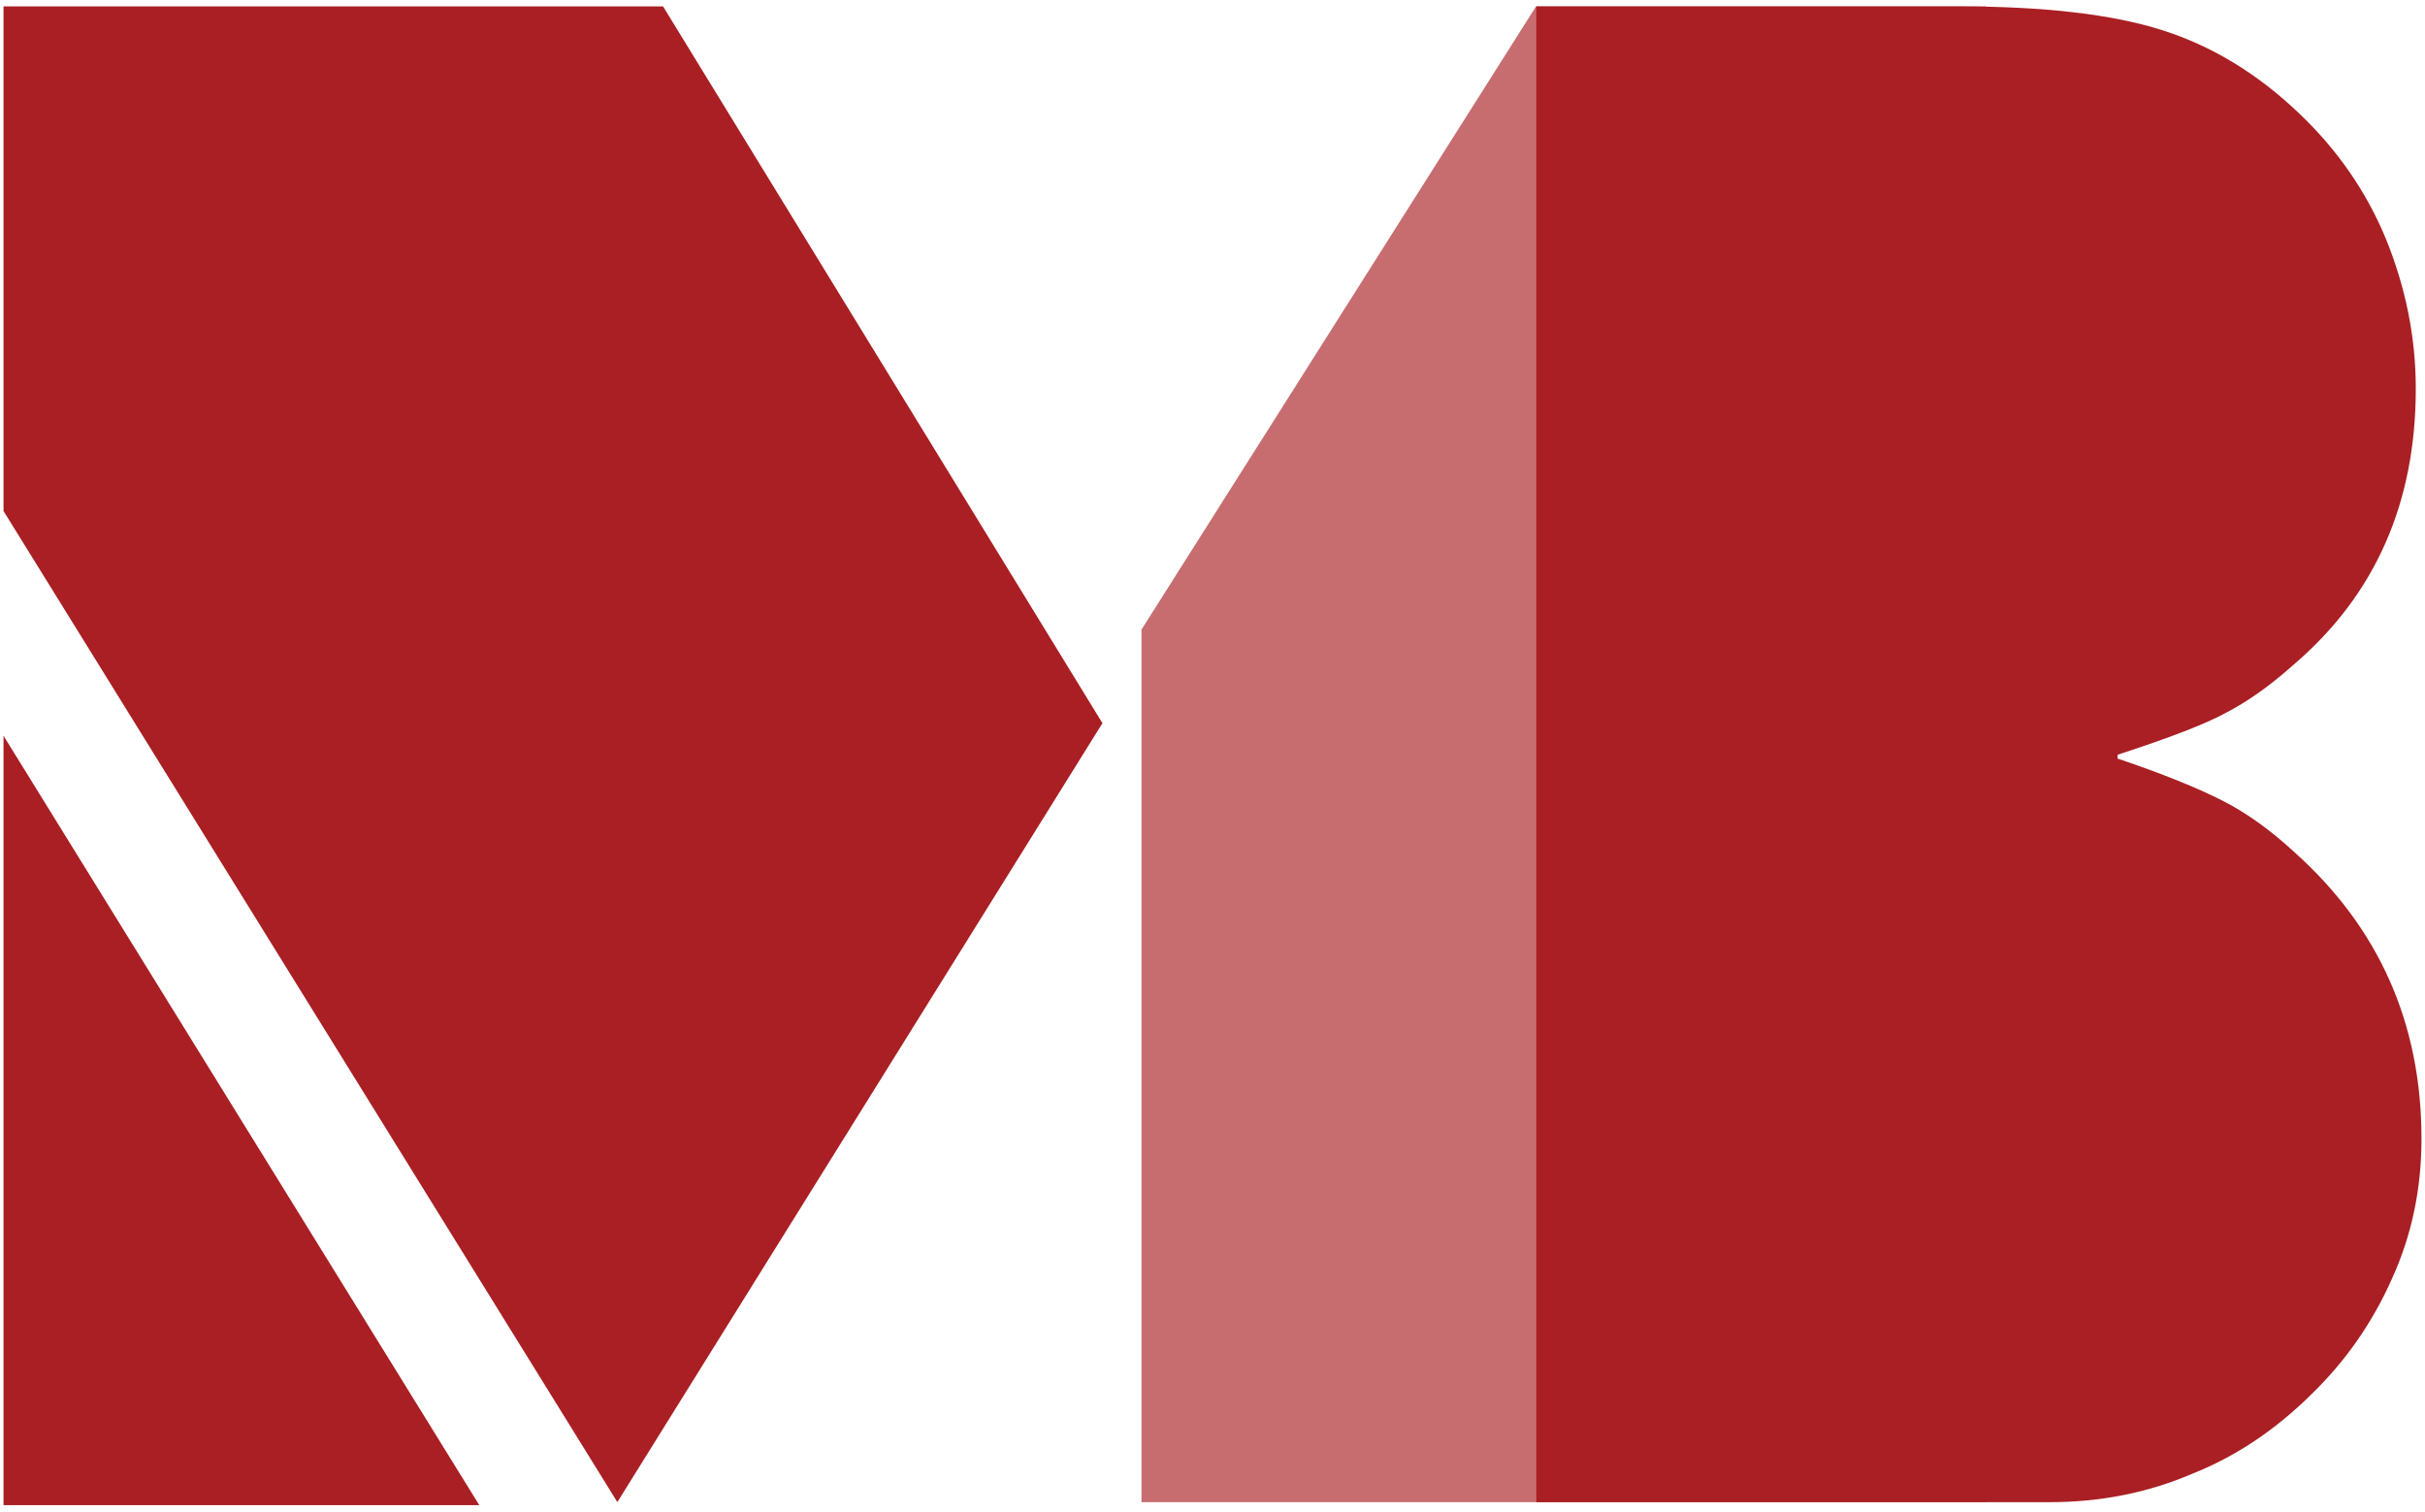
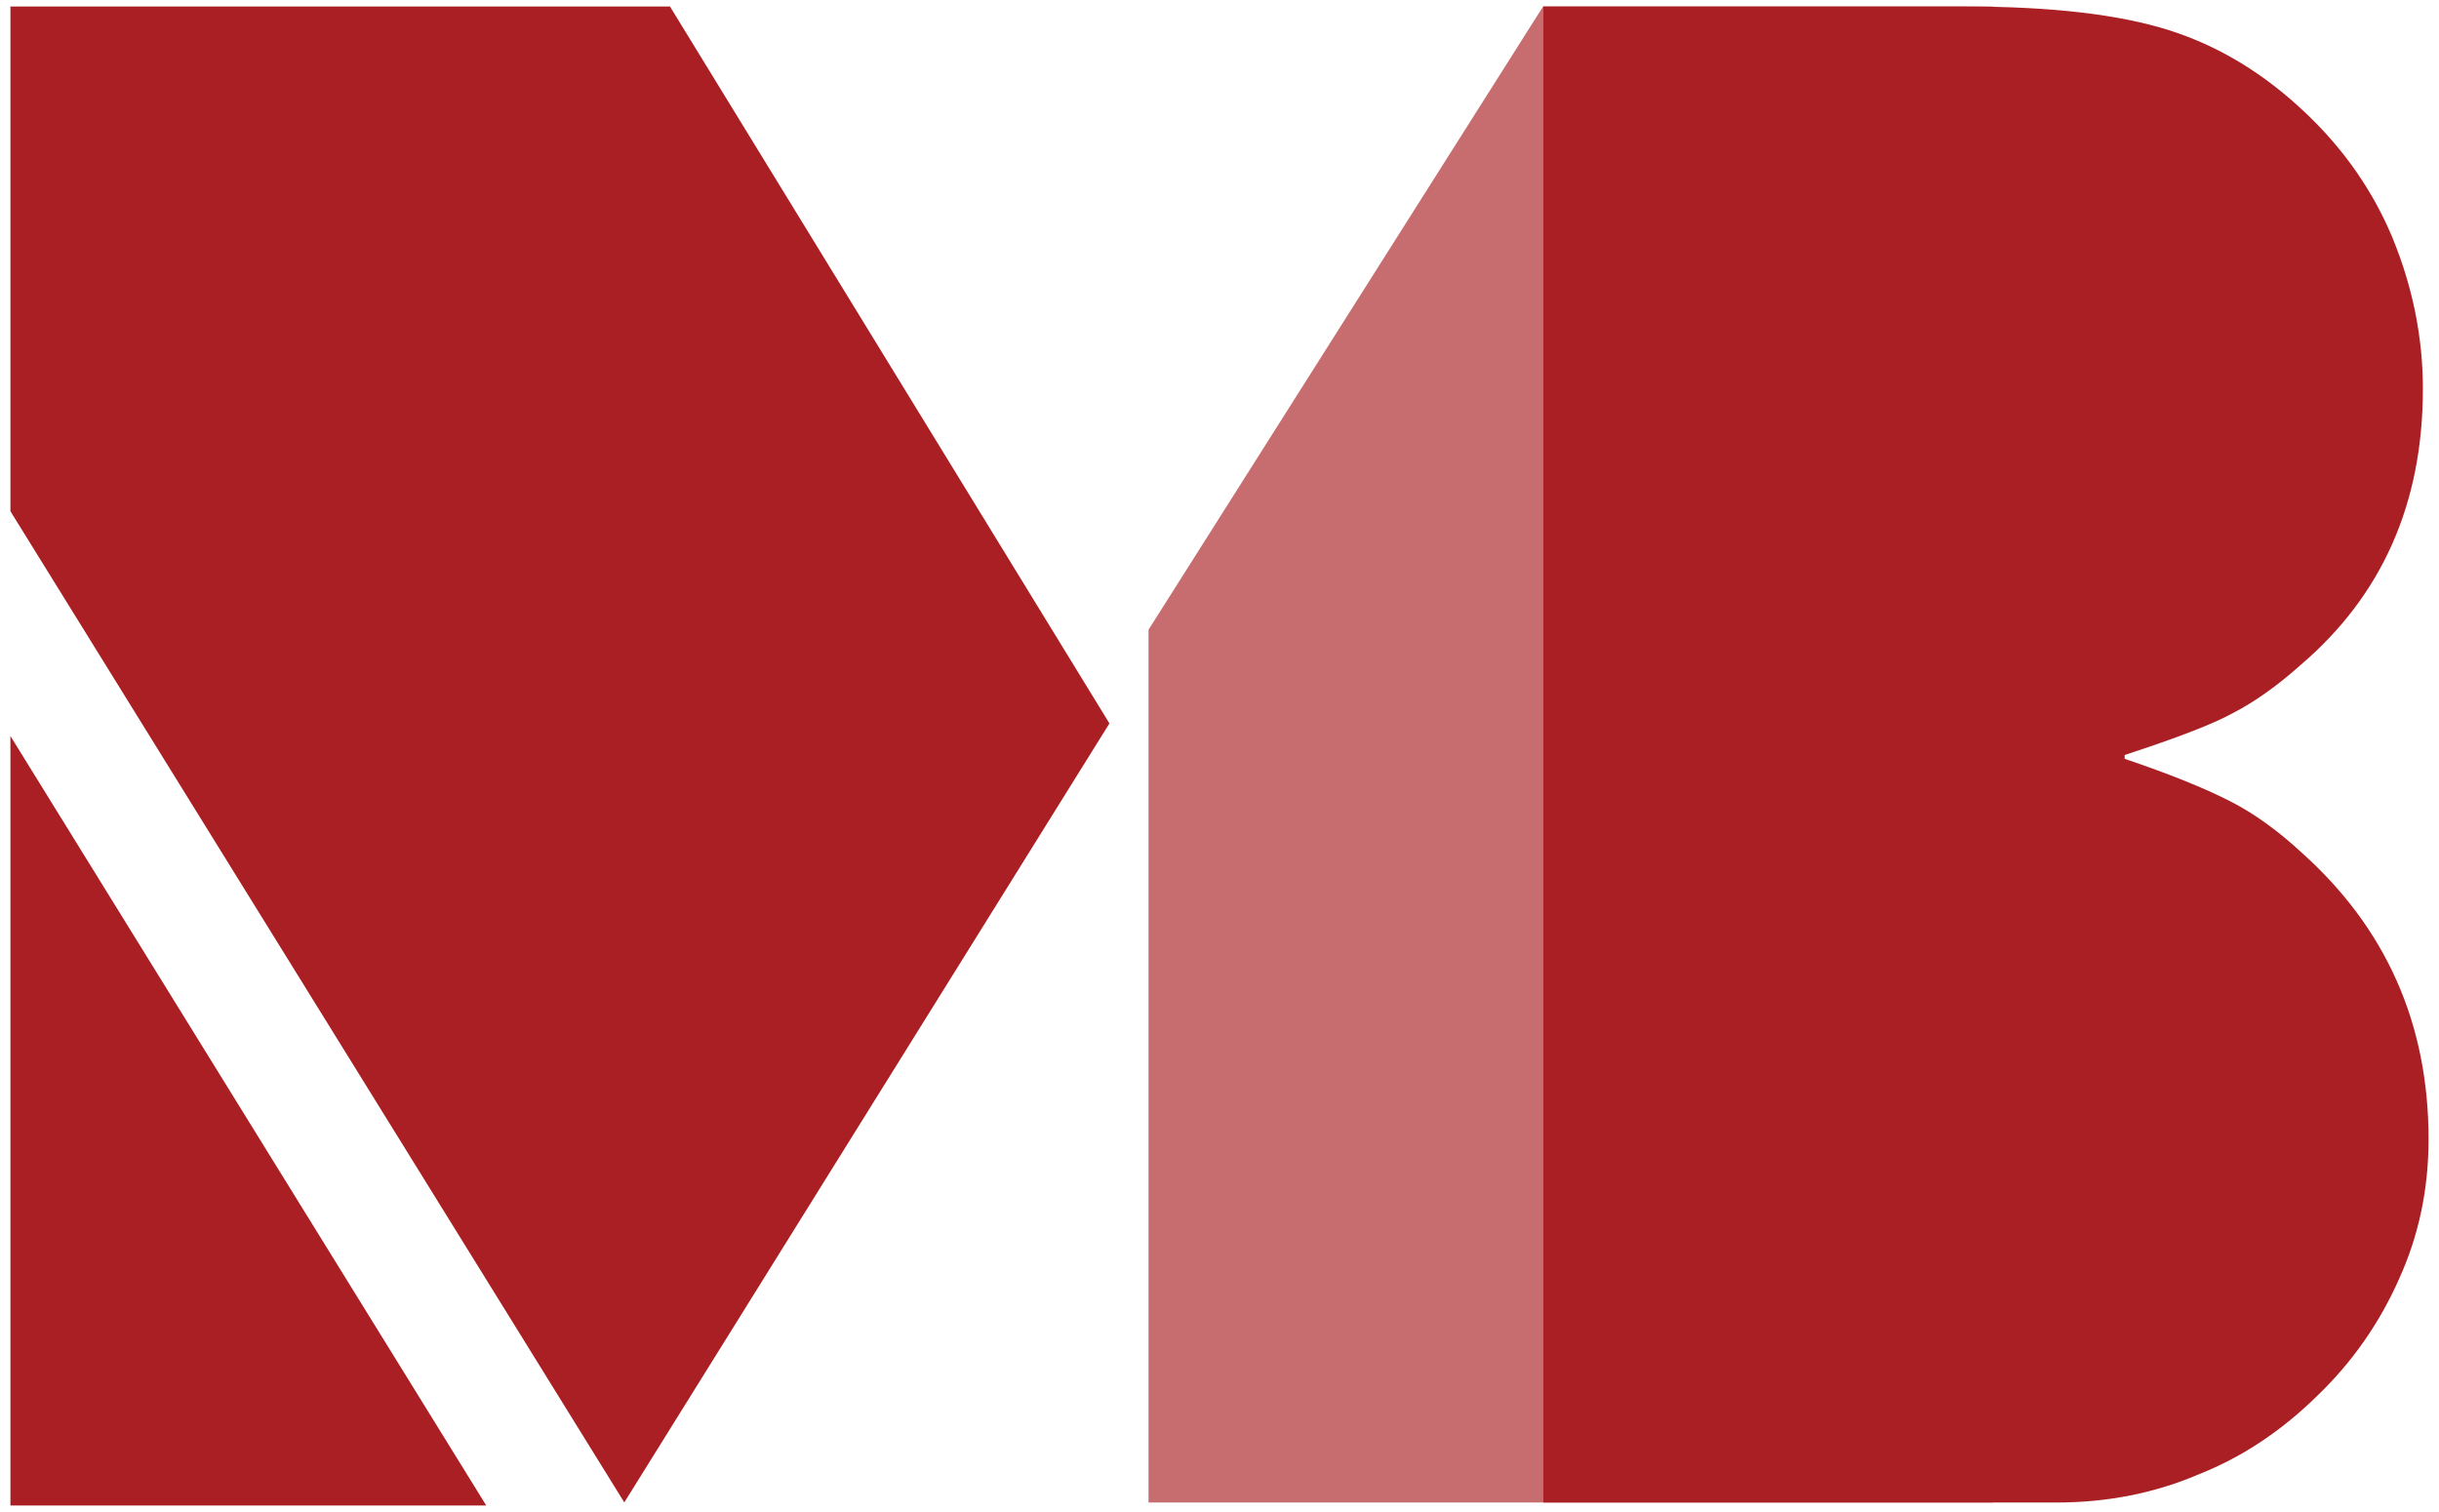
- <svg xmlns="http://www.w3.org/2000/svg" version="1.1" id="Layer_1" x="0px" y="0px" width="393px" height="245px" viewBox="0 0 393 245" enable-background="new 0 0 393 245" xml:space="preserve">
-   <path fill="#A91F23" d="M0.57,243.964V119.26l77.104,124.704H0.57z M0.57,82.829V1.036h106.885l71.209,116.182l-78.616,126.251  L0.57,82.829z" />
-   <polygon opacity="0.65" fill="#A91F23" points="184.995,102.041 248.932,1.036 321.894,1.036 321.894,243.48 184.995,243.48 " />
-   <path fill="#A91F23" d="M248.974,243.48V1.036H317.4c13.911,0,24.909,1.284,32.989,3.845c8.079,2.56,15.494,7.069,22.246,13.53  c6.136,5.838,10.794,12.551,13.961,20.137c3.274,7.994,4.911,16.144,4.911,24.444c0,18.552-6.595,33.463-19.793,44.739  c-3.784,3.382-7.465,5.996-11.048,7.842c-3.169,1.74-9,3.994-17.488,6.763v0.616c7.263,2.458,12.99,4.764,17.185,6.919  c3.783,1.944,7.567,4.661,11.352,8.145c13.808,12.299,20.716,27.829,20.716,46.585c0,8.093-1.587,15.627-4.758,22.598  c-3.174,7.174-7.567,13.479-13.196,18.909c-5.828,5.744-12.222,9.995-19.178,12.761c-7.158,3.075-14.881,4.613-23.169,4.613H248.974  z" />
+ <svg xmlns="http://www.w3.org/2000/svg" version="1.1" id="Layer_1" x="0px" y="0px" width="200px" height="124px" viewBox="96.5 60.5 200 124" enable-background="new 96.5 60.5 200 124" xml:space="preserve">
+   <path fill="#A91F23" d="M97.354,183.964V120.86l39.017,63.104H97.354z M97.354,102.425V61.036h54.086l36.034,58.791l-39.782,63.886  L97.354,102.425z" />
+   <polygon opacity="0.65" fill="#A91F23" enable-background="new    " points="190.678,112.147 223.032,61.036 259.952,61.036   259.952,183.719 190.678,183.719 " />
+   <path fill="#A91F23" d="M223.054,183.719V61.036h34.625c7.039,0,12.604,0.649,16.693,1.945c4.088,1.296,7.84,3.578,11.257,6.847  c3.104,2.954,5.462,6.351,7.064,10.19c1.657,4.045,2.485,8.169,2.485,12.37c0,9.388-3.337,16.933-10.016,22.639  c-1.915,1.711-3.777,3.034-5.591,3.969c-1.604,0.88-4.554,2.021-8.85,3.422v0.312c3.676,1.244,6.573,2.411,8.696,3.502  c1.914,0.982,3.829,2.358,5.744,4.121c6.987,6.224,10.483,14.082,10.483,23.573c0,4.095-0.804,7.908-2.408,11.436  c-1.605,3.63-3.828,6.82-6.678,9.567c-2.948,2.907-6.185,5.059-9.704,6.458c-3.622,1.556-7.53,2.335-11.724,2.335h-42.079V183.719z" />
</svg>
